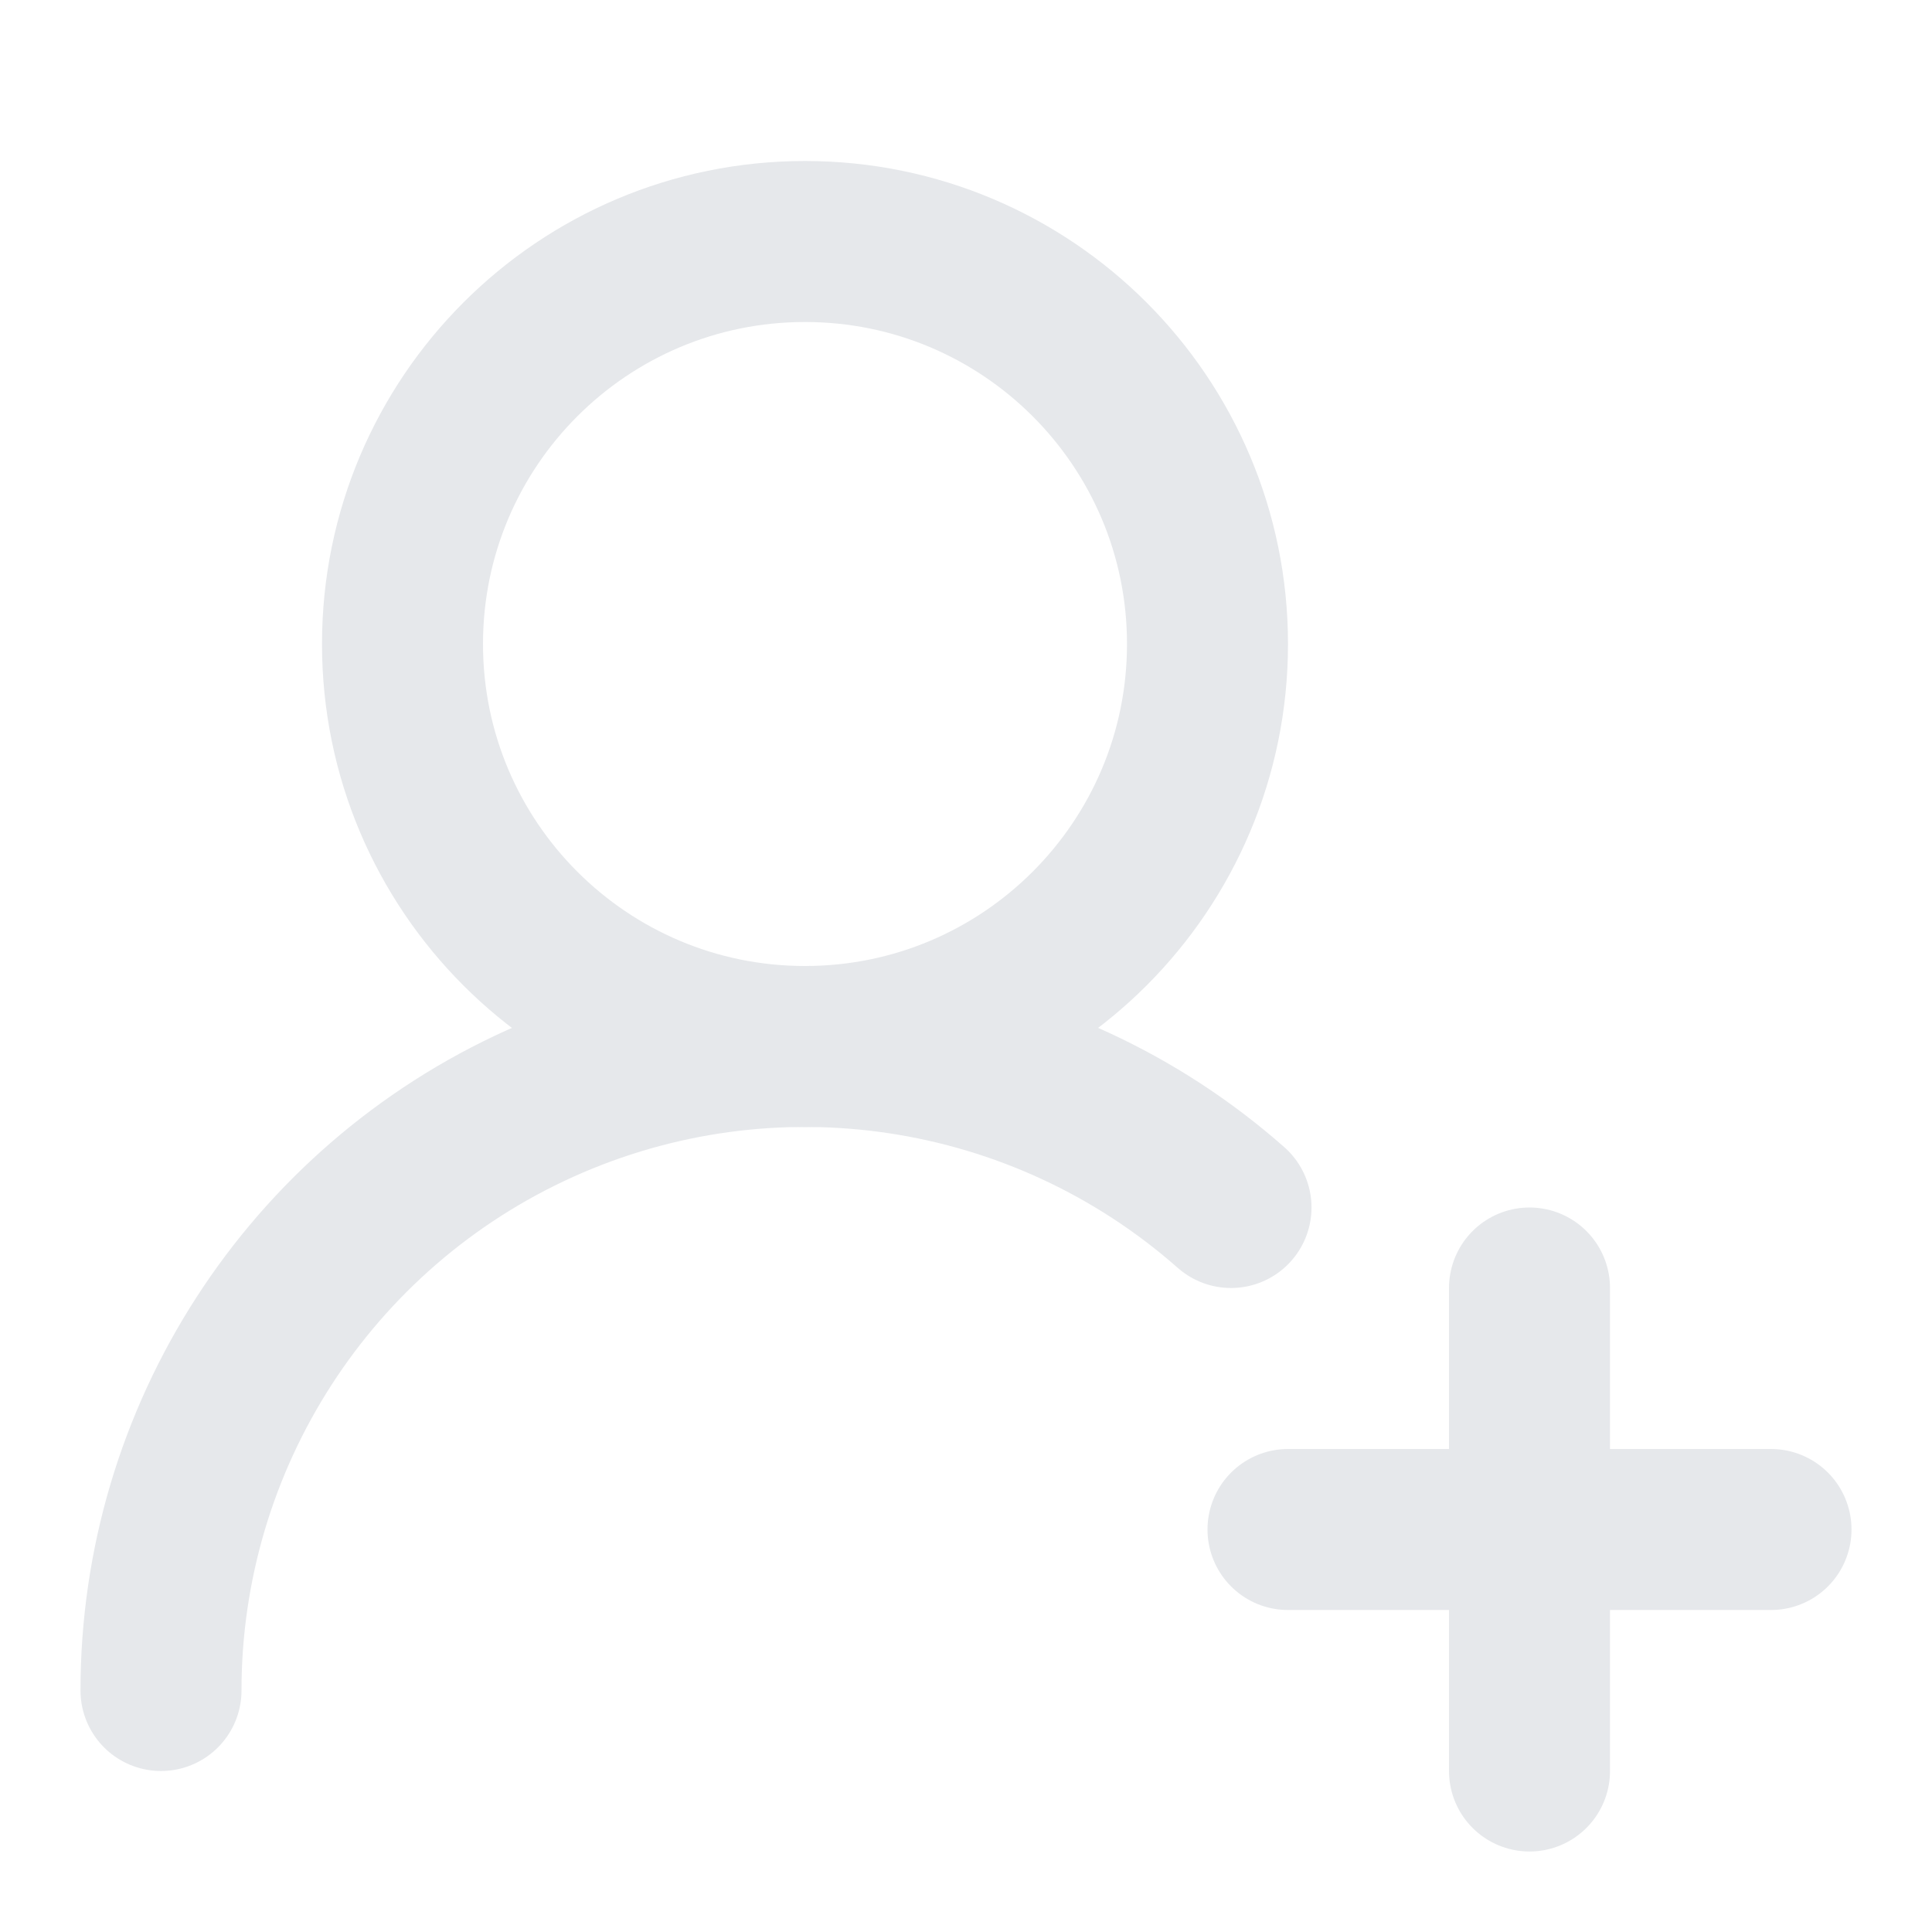
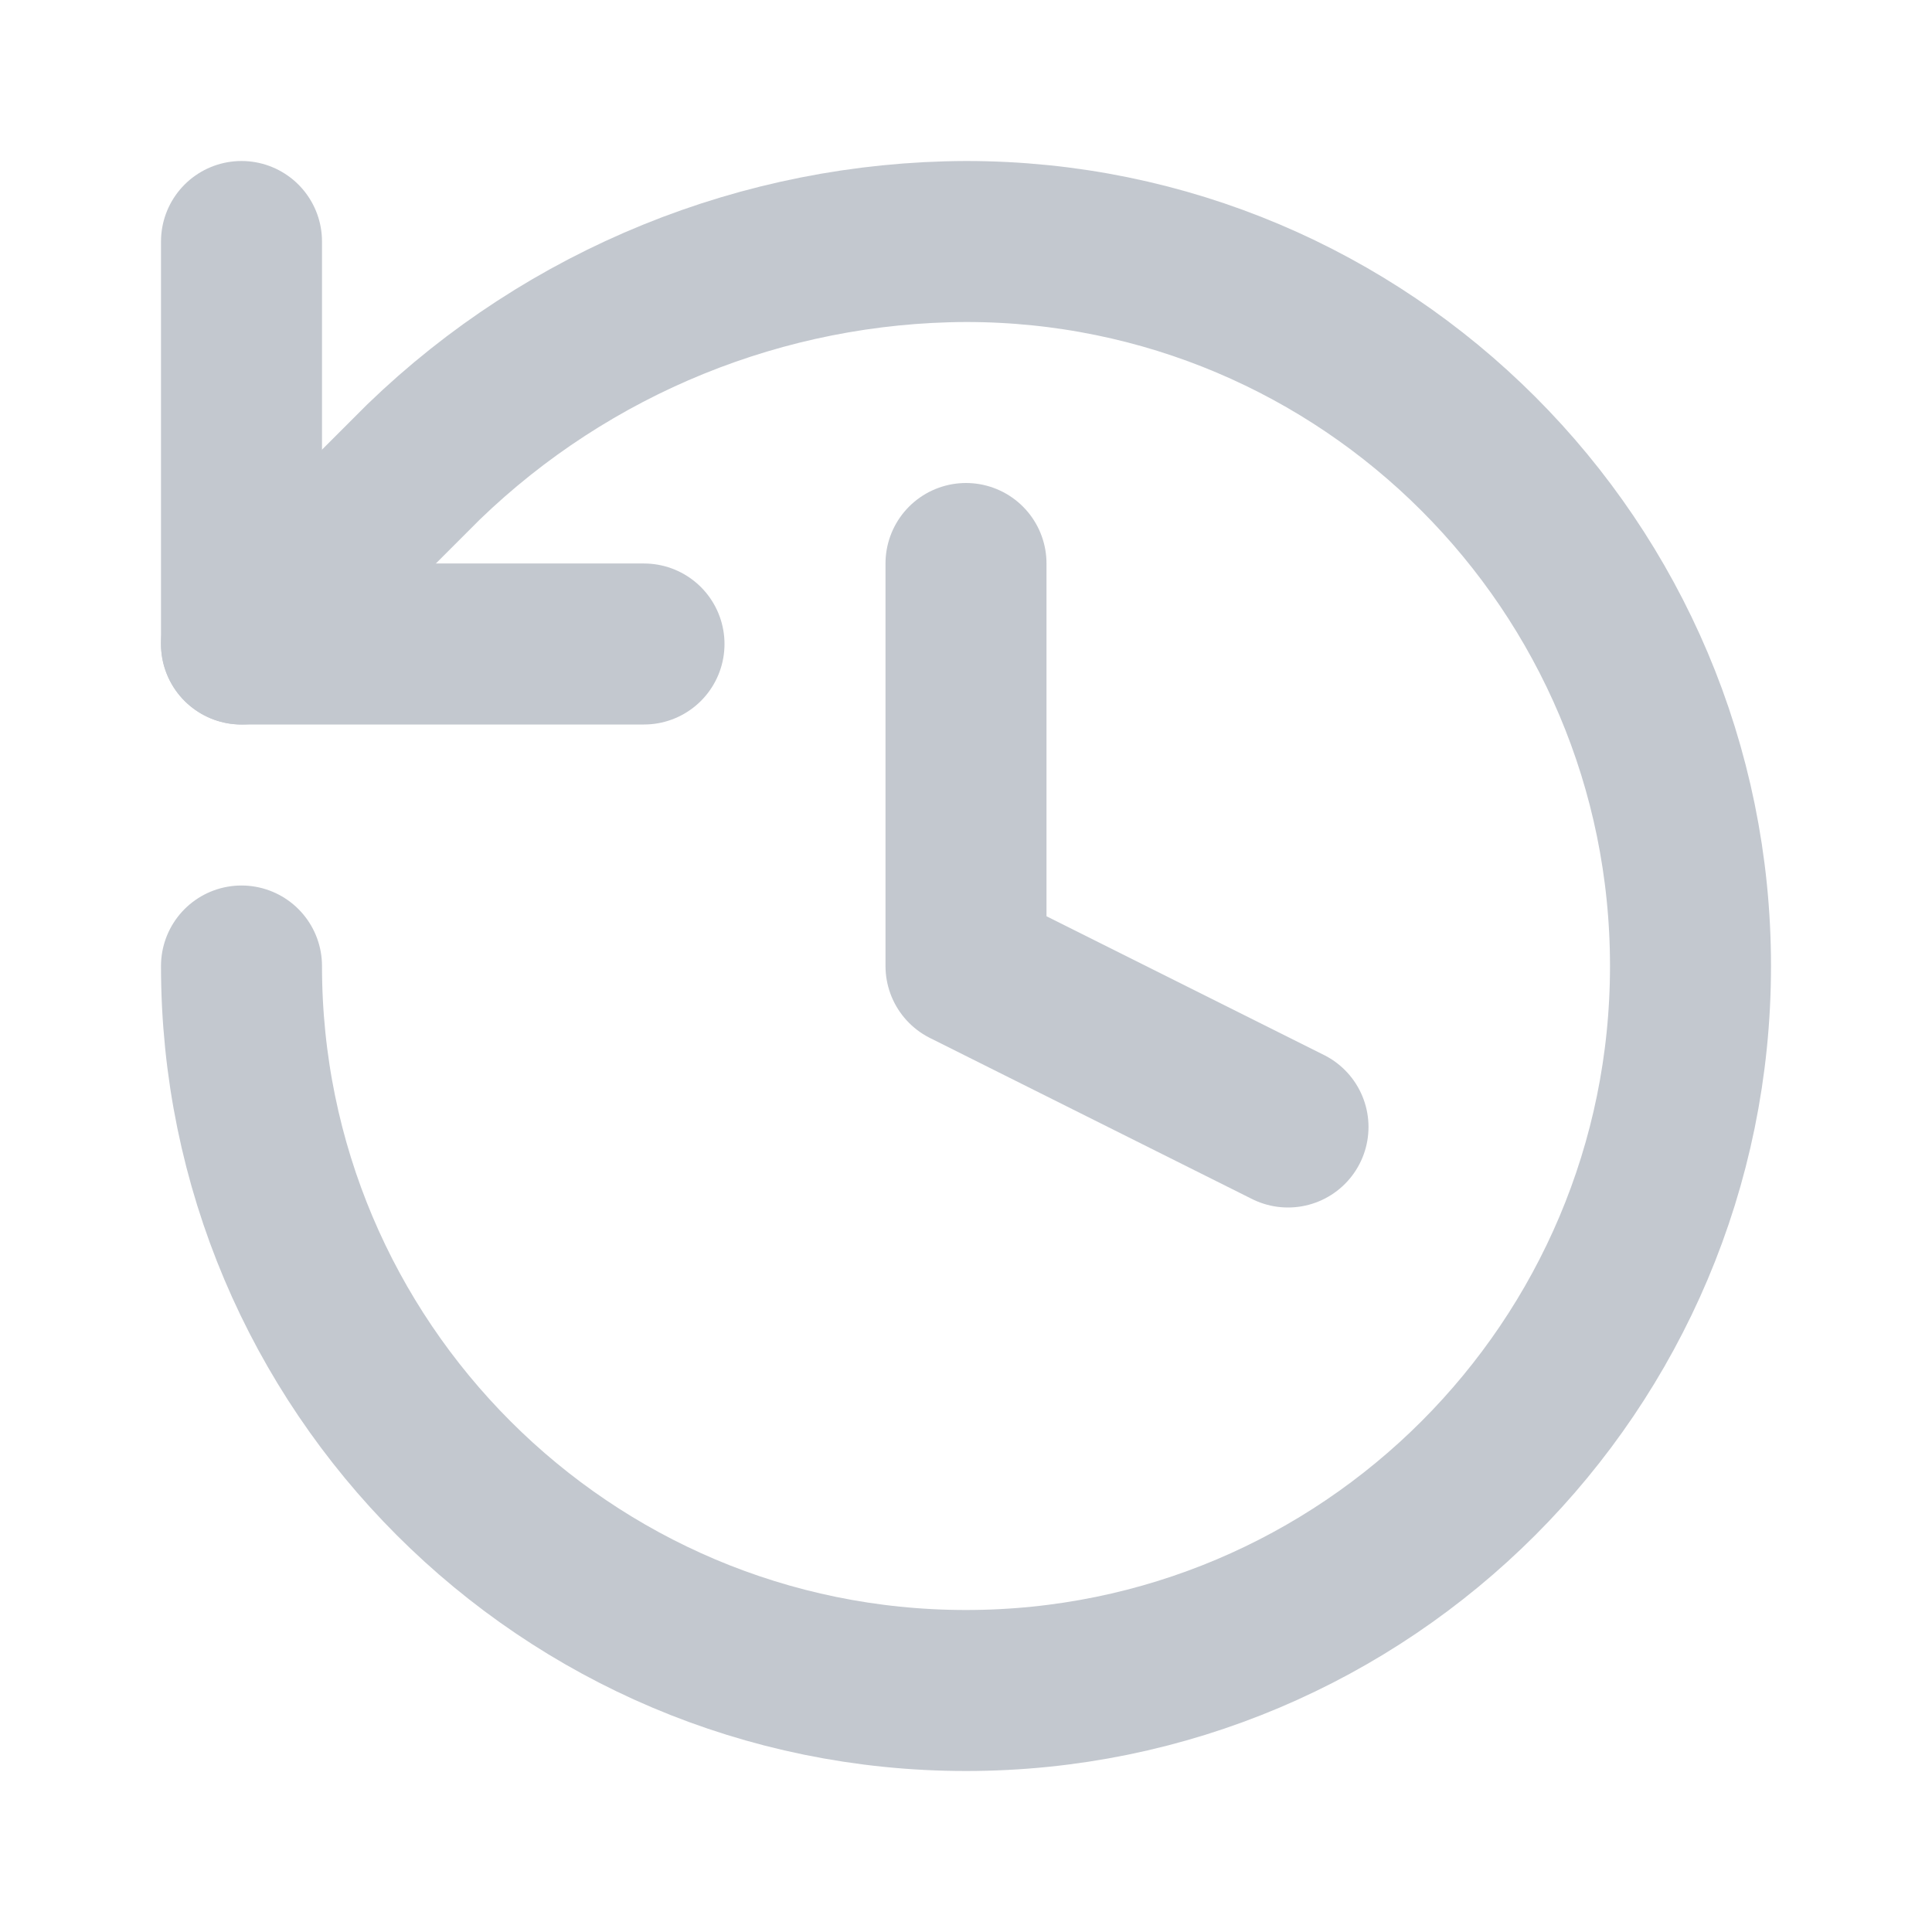
- <svg xmlns="http://www.w3.org/2000/svg" class="lucide lucide-user-round-plus" width="24" height="24" viewBox="0 0 24 24" fill="none" stroke="#E6E8EB" stroke-width="2" stroke-linecap="round" stroke-linejoin="round">
-   <path d="M2 21a8 8 0 0 1 13.292-6" />
-   <circle cx="10" cy="8" r="5" />
-   <path d="M19 16v6" />
-   <path d="M22 19h-6" />
+ <svg xmlns="http://www.w3.org/2000/svg" class="lucide lucide-history" width="24" height="24" viewBox="0 0 24 24" fill="none" stroke="#C3C8CF" stroke-width="2" stroke-linecap="round" stroke-linejoin="round">
+   <path d="M3 12a9 9 0 1 0 9-9 9.75 9.75 0 0 0-6.74 2.74L3 8" />
+   <path d="M3 3v5h5" />
+   <path d="M12 7v5l4 2" />
</svg>
